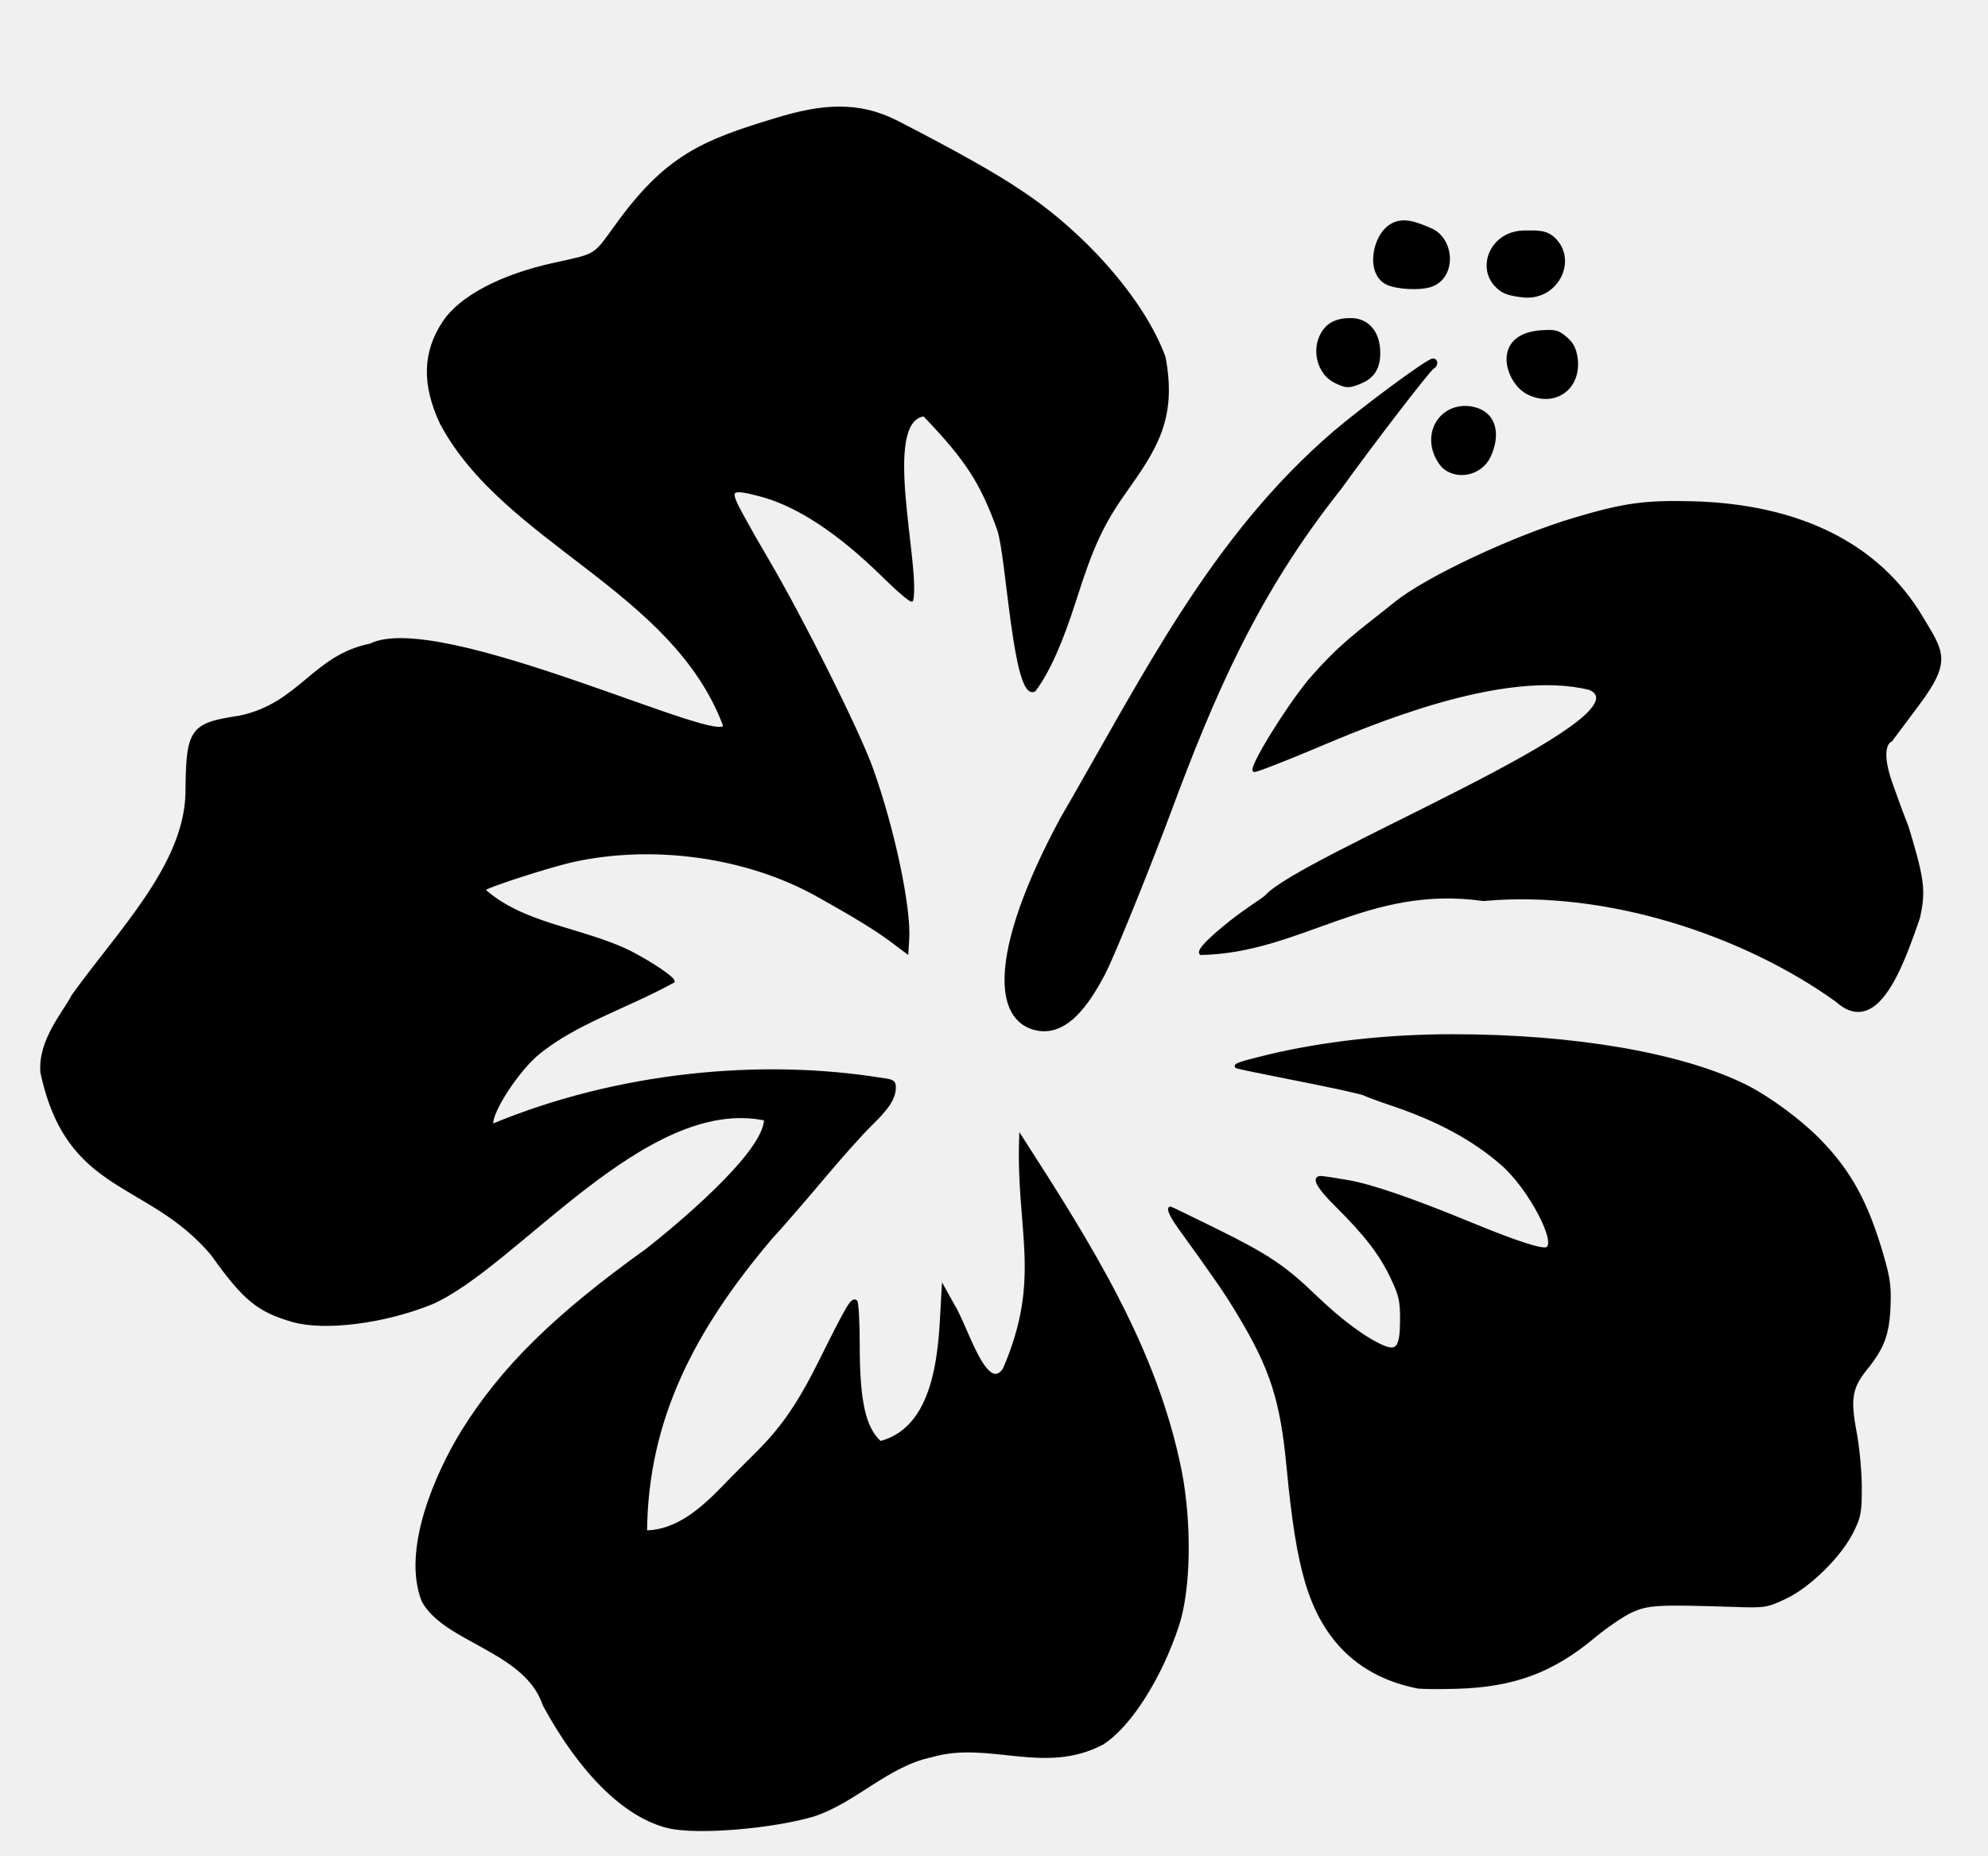
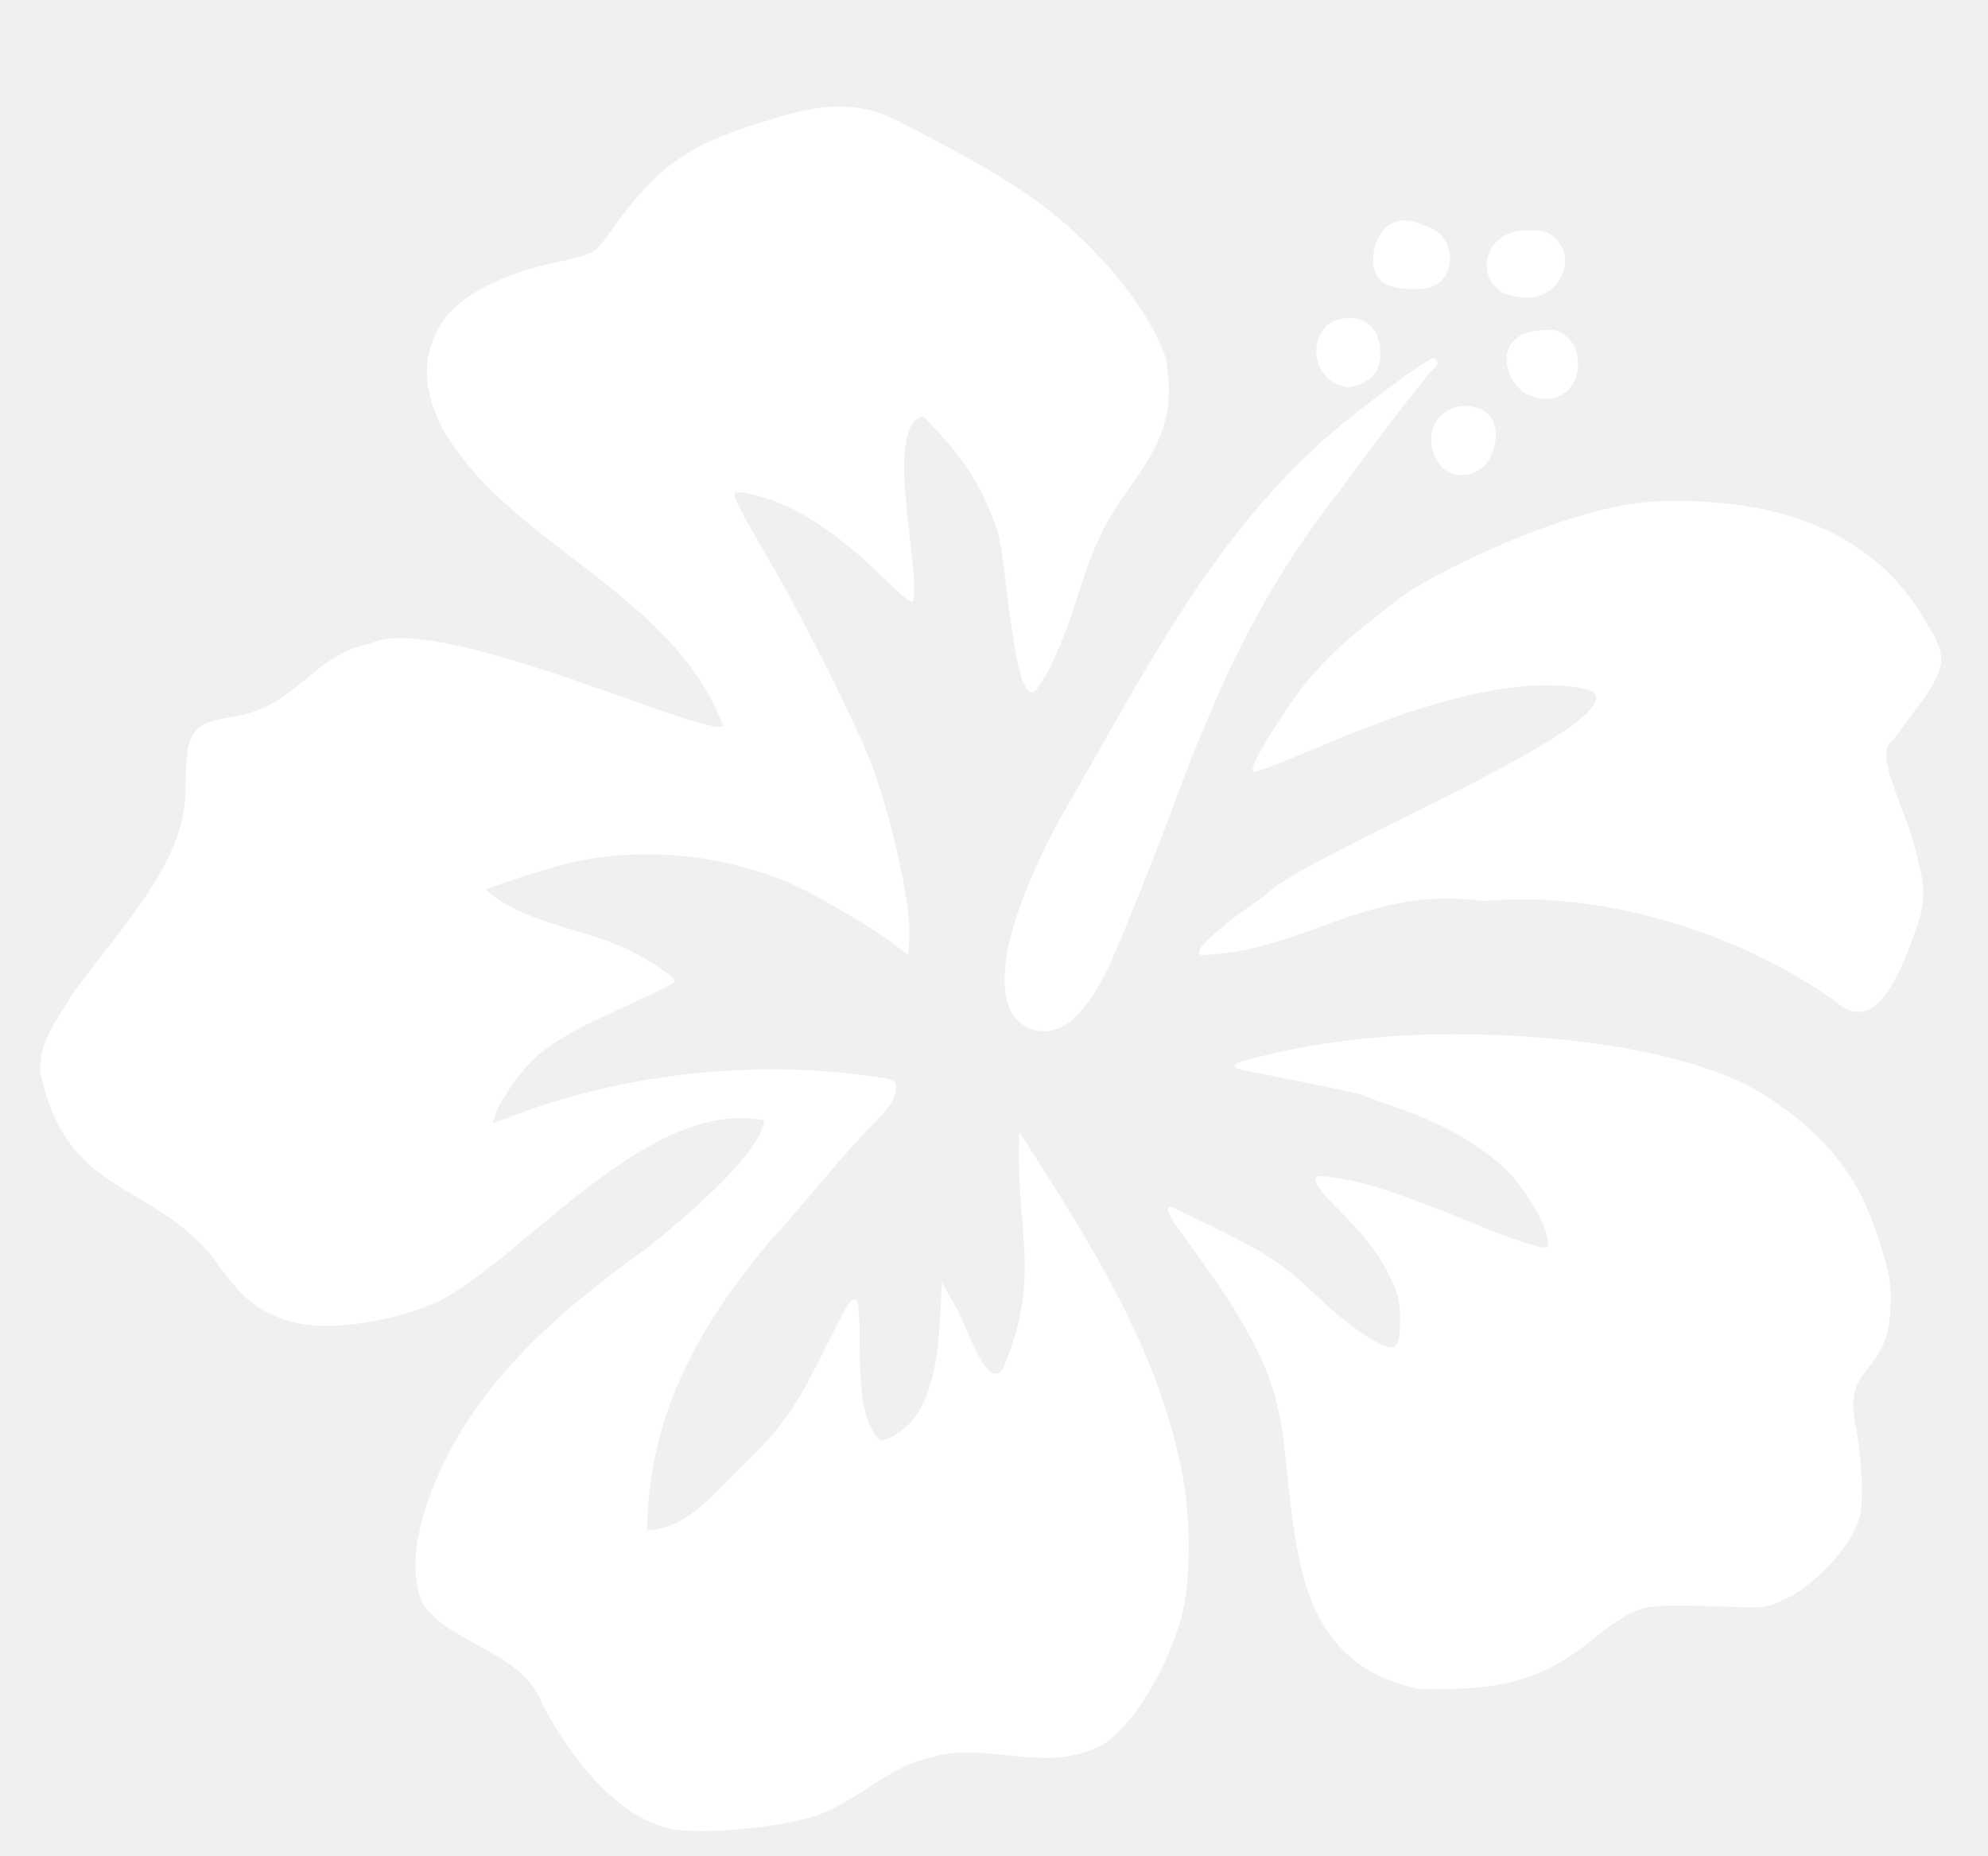
<svg xmlns="http://www.w3.org/2000/svg" id="svg2816" version="1.1" width="705" height="658">
  <defs id="defs2820">
    </defs>
-   <path style="color:#000000;display:inline;overflow:visible;visibility:visible;fill:#000000;fill-opacity:1;stroke:#000000;stroke-width:0.986;stroke-linecap:butt;stroke-linejoin:miter;stroke-miterlimit:4;stroke-dasharray:none;stroke-dashoffset:0;stroke-opacity:0.971;marker:none;enable-background:accumulate" d="m 236.871,647.807 c -15.135,-3.681 -30.852,-19.135 -43.917,-43.184 -6.405,-19.48 -35.308,-22.495 -43.008,-37.047 -6.948,-18.016 4.696,-44.743 14.332,-60.352 14.092,-22.438 32.716,-40.73 65.2,-64.035 9.206,-7.226 41.898,-34.016 41.957,-46.268 -42.612,-8.987 -88.475,52.094 -118.353,65.172 -16.762,6.816 -38.003,9.505 -49.309,6.242 -12.257,-3.538 -17.23,-7.647 -28.598,-23.631 -22.811,-26.855 -51.055,-21.024 -60.358,-64.367 -0.995,-11.43 8.28,-21.641 11.035,-27.219 16.33,-22.802 39.698,-46.038 40.404,-71.631 0.149,-22.852 1.375,-24.631 18.772,-27.226 21.386,-4.498 26.244,-21.542 46.29,-25.528 24.374,-12.272 127.415,37.718 125.511,28.338 -18.287,-48.331 -77.792,-64.695 -100.348,-106.985 -6.422,-13.724 -6.152,-25.05 0.852,-35.703 5.881,-8.945 20.323,-16.587 39.123,-20.703 15.312,-3.352 14.147,-2.653 21.687,-13.022 17.978,-25.203 31.064,-30.491 57.029,-38.335 16.094,-4.932 29.099,-6.167 43.025,0.987 20.716,10.644 35.433,18.937 43.754,24.656 21.847,14.329 43.374,38.14 50.908,58.758 4.138,21.851 -3.174,32.516 -14.036,47.861 -7.846,11.077 -11.591,19.151 -17.464,37.648 -4.95,15.589 -9.6,26.01 -14.518,32.535 -7.094,3.801 -9.444,-47.179 -12.72,-56.927 -6.035,-16.801 -11.345,-24.979 -26.413,-40.684 -15.594,2.066 -1.812,52.672 -4.32,65.679 -0.28,0.464 -4.78,-3.352 -9.998,-8.48 -16.078,-15.801 -30.81,-25.453 -44.06,-28.866 -10.673,-2.749 -11.284,-2.048 -6.245,7.172 2.298,4.204 6.275,11.192 8.839,15.529 12.28,20.773 32.409,61.035 37.209,74.424 7.628,21.277 13.568,49.366 12.814,60.596 l -0.302,4.508 -5.798,-4.345 c -5.06,-3.791 -13.309,-8.835 -26.079,-15.946 -24.75,-13.782 -57.668,-18.469 -86.224,-12.276 -8.36,1.813 -30.754,9.035 -32.058,10.339 13.961,12.715 35.204,13.839 51.965,22.176 7.463,3.832 15.346,9.149 15.356,10.358 -16.674,9.226 -35.695,14.907 -48.906,26.316 -7.654,6.934 -16.631,21.397 -15.351,24.733 44.889,-18.666 95.721,-23.197 137.976,-16.366 4.129,0.517 4.682,0.868 4.682,2.963 0,3.638 -2.271,7.183 -8.407,13.121 -3.081,2.982 -10.81,11.632 -17.176,19.222 -6.366,7.59 -14.648,17.127 -18.406,21.194 -27.261,32.242 -43.922,64.058 -44.236,103.997 13.805,-0.158 24.142,-12.487 31.327,-19.715 11.351,-11.602 18.551,-16.618 30.293,-40.233 10.175,-20.465 11.489,-22.682 12.916,-21.8 0.481,0.297 0.874,7.086 0.874,15.087 0,20.427 2.091,29.877 7.741,34.988 21.435,-5.465 21.21,-36.86 22.091,-51.13 l 0.233,-3.943 3.568,6.407 c 4.831,7.77 11.57,31.939 18.031,22.798 14.109,-32.548 4.566,-49.224 5.862,-82.625 24.95,38.778 48.12,75.424 56.729,118.972 3.571,18.742 3.16,41.602 -0.975,54.258 -6.103,18.677 -17.066,35.876 -26.776,42.006 -20.65,10.864 -40.271,-1.536 -60.525,4.397 -15.724,3.281 -27.048,16.203 -41.922,21.048 -13.987,4.175 -40.994,6.663 -51.582,4.088 l 0,0 z" id="path3602" />
-   <path style="color:#000000;fill:#000000;stroke:#000000;stroke-width:0.986;stroke-linecap:butt;stroke-linejoin:miter;stroke-miterlimit:4;stroke-opacity:0.971;stroke-dasharray:none;stroke-dashoffset:0;marker:none;visibility:visible;display:inline;overflow:visible;enable-background:accumulate;fill-opacity:1" d="m 502.532,598.259 c -20.16,-4.135 -33.124,-16.454 -39.264,-37.311 -2.759,-9.372 -4.73,-21.617 -6.505,-40.416 -2.269,-24.029 -5.825,-35.131 -17.449,-54.477 -4.575,-7.614 -7.909,-12.468 -21.225,-30.908 -2.802,-3.88 -4.085,-6.783 -2.998,-6.783 0.16,0 7.146,3.38 15.526,7.512 19.013,9.375 24.738,13.203 36.116,24.151 8.848,8.514 17.706,15.029 23.946,17.614 4.922,2.039 6.303,-0.079 6.303,-9.666 0,-6.841 -0.413,-8.633 -3.471,-15.074 -3.911,-8.235 -9.268,-15.194 -19.481,-25.306 -6.643,-6.577 -8.598,-10.075 -5.634,-10.075 0.742,0 5.067,0.65 9.611,1.445 8.438,1.476 22.679,6.376 43.749,15.053 15.602,6.425 24.859,9.449 26.729,8.731 4.343,-1.667 -5.966,-21.317 -15.64,-29.81 -10.242,-8.992 -22.767,-15.763 -39.676,-21.448 -4.337,-1.458 -8.576,-3.024 -9.42,-3.48 -0.844,-0.456 -11.268,-2.742 -23.165,-5.081 -11.897,-2.339 -21.816,-4.385 -22.042,-4.547 -0.978,-0.702 1.225,-1.483 10.563,-3.744 20.021,-4.848 42.838,-7.396 66.168,-7.39 43.093,0.011 81.461,6.652 104.072,18.013 7.836,3.937 18.866,12.058 25.485,18.762 11.225,11.37 17.318,22.542 22.892,41.974 2.131,7.429 2.519,10.521 2.211,17.62 -0.415,9.568 -2.232,14.4 -8.165,21.713 -5.378,6.63 -6.077,10.675 -3.868,22.384 1.042,5.521 1.86,14.194 1.86,19.715 0,8.964 -0.267,10.394 -2.943,15.772 -4.284,8.61 -15.272,19.405 -23.807,23.387 -6.644,3.1 -6.979,3.15 -18.595,2.771 -26.434,-0.863 -30.118,-0.653 -35.98,2.055 -2.982,1.378 -8.947,5.448 -13.256,9.045 -14.682,12.257 -28.363,17.334 -48.354,17.942 -6.506,0.198 -12.938,0.132 -14.293,-0.146 l 0,0 z" id="path3604" />
-   <path style="color:#000000;display:inline;overflow:visible;visibility:visible;fill:#000000;fill-opacity:1;stroke:#000000;stroke-width:0.986;stroke-linecap:butt;stroke-linejoin:miter;stroke-miterlimit:4;stroke-dasharray:none;stroke-dashoffset:0;stroke-opacity:0.971;marker:none;enable-background:accumulate" d="m 526.05,319.045 c -41.321,-5.847 -64.607,18.444 -100.229,19.136 -1.019,-1.019 2.709,-4.938 10.862,-11.419 5.043,-4.009 11.102,-7.763 12.186,-8.768 11.848,-13.806 137.128,-63.244 115.041,-73.746 -30.97,-7.889 -79.709,13.202 -97.162,20.525 -11.82,4.98 -21.731,8.816 -22.023,8.523 -1.272,-1.272 11.108,-21.453 19.466,-31.732 11.414,-13.24 17.745,-17.276 30.804,-27.764 11.07,-8.907 41.971,-23.402 63.466,-29.77 17.543,-5.197 25.004,-6.232 41.736,-5.786 38.013,1.012 65.909,14.98 81.244,40.68 7.333,12.289 10.347,15.285 -1.226,30.766 l -9.616,12.864 c 0,0 -4.843,1.454 0.035,15.23 7.072,19.974 4.37,10.827 7.072,19.974 4.552,15.407 4.482,19.182 2.747,27.472 -6.389,18.769 -15.183,42.234 -29.211,29.559 -32.235,-23.152 -80.94,-39.79 -125.191,-35.743 z" id="path3606" />
-   <path style="color:#000000;display:inline;overflow:visible;visibility:visible;fill:#000000;stroke:#000000;stroke-width:1.151;stroke-linecap:butt;stroke-linejoin:miter;stroke-miterlimit:4;stroke-dasharray:none;stroke-dashoffset:0;stroke-opacity:0.971;marker:none;enable-background:accumulate;fill-opacity:1" d="m 365.019,364.05 c -13.645,-5.997 -10.603,-32.64 11.482,-73.623 29.565,-50.988 53.25,-99.617 96.668,-136.967 11.28,-9.572 33.263,-25.759 34.983,-25.759 1.379,0 1.306,1.864 -0.102,2.617 -1.347,0.72 -21.068,26.36 -32.975,42.873 -29.598,37.232 -45.015,73.297 -60.52,115.061 -5.427,14.574 -19.454,50.014 -23.426,57.468 -4.942,9.147 -13.522,23.515 -26.111,18.33 z" id="path3608" />
-   <path style="color:#000000;display:inline;overflow:visible;visibility:visible;fill:#000000;stroke:#000000;stroke-width:0.986;stroke-linecap:butt;stroke-linejoin:miter;stroke-miterlimit:4;stroke-dasharray:none;stroke-dashoffset:0;stroke-opacity:0.971;marker:none;enable-background:accumulate;fill-opacity:1" d="m 473.423,135.29 c -5.787,-2.852 -7.963,-11.174 -4.468,-17.091 2,-3.385 5.131,-4.918 10.045,-4.918 6.081,0 10,4.636 10,11.829 0,5.361 -1.997,8.571 -6.505,10.455 -4.14,1.73 -5.062,1.702 -9.072,-0.274 z" id="path3610" />
-   <path style="color:#000000;display:inline;overflow:visible;visibility:visible;fill:#000000;stroke:#000000;stroke-width:0.986;stroke-linecap:butt;stroke-linejoin:miter;stroke-miterlimit:4;stroke-dasharray:none;stroke-dashoffset:0;stroke-opacity:0.971;marker:none;enable-background:accumulate;fill-opacity:1" d="m 491.814,100.451 c -7.054,-3.476 -4.894,-16.772 1.653,-20.64 4.349,-2.569 9.151,-0.42 13.771,1.51 8.115,3.391 8.926,16.645 0.486,19.853 -3.782,1.438 -12.312,1.05 -15.911,-0.724 z" id="path3612" />
-   <path style="color:#000000;display:inline;overflow:visible;visibility:visible;fill:#000000;stroke:#000000;stroke-width:0.986;stroke-linecap:butt;stroke-linejoin:miter;stroke-miterlimit:4;stroke-dasharray:none;stroke-dashoffset:0;stroke-opacity:0.971;marker:none;enable-background:accumulate;fill-opacity:1" d="m 539.85,104.966 c -5.338,-0.664 -7.161,-1.413 -9.449,-3.881 -6.289,-6.786 -1.183,-18.869 10.362,-18.869 4.461,0 7.577,-0.29 10.521,2.655 7.75,7.75 0.618,21.595 -11.435,20.096 z" id="path3614" />
-   <path style="color:#000000;display:inline;overflow:visible;visibility:visible;fill:#000000;stroke:#000000;stroke-width:0.986;stroke-linecap:butt;stroke-linejoin:miter;stroke-miterlimit:4;stroke-dasharray:none;stroke-dashoffset:0;stroke-opacity:0.971;marker:none;enable-background:accumulate;fill-opacity:1" d="m 541.934,139.465 c -4.022,-1.983 -7.181,-7.291 -7.181,-12.065 0,-5.693 4.223,-9.245 11.629,-9.78 5.068,-0.367 6.068,-0.117 8.819,2.197 2.297,1.933 3.274,3.755 3.763,7.018 1.595,10.636 -7.458,17.35 -17.03,12.63 z" id="path3616" />
-   <path style="color:#000000;display:inline;overflow:visible;visibility:visible;fill:#000000;stroke:#000000;stroke-width:0.986;stroke-linecap:butt;stroke-linejoin:miter;stroke-miterlimit:4;stroke-dasharray:none;stroke-dashoffset:0;stroke-opacity:0.971;marker:none;enable-background:accumulate;fill-opacity:1" d="m 512.255,165.903 c -1.332,-1.048 -2.97,-3.735 -3.64,-5.973 -2.937,-9.804 5.466,-17.994 15.174,-14.79 6.175,2.038 7.977,8.734 4.445,16.514 -2.808,6.187 -10.81,8.315 -15.979,4.249 l 0,0 z" id="path3618" />
+   <path style="color:#FFFFFF;display:inline;overflow:visible;visibility:visible;fill:#FFFFFF;fill-opacity:1;stroke:#FFFFFF;stroke-width:0.986;stroke-linecap:butt;stroke-linejoin:miter;stroke-miterlimit:4;stroke-dasharray:none;stroke-dashoffset:0;stroke-opacity:0.971;marker:none;enable-background:accumulate" d="m 236.871,647.807 c -15.135,-3.681 -30.852,-19.135 -43.917,-43.184 -6.405,-19.48 -35.308,-22.495 -43.008,-37.047 -6.948,-18.016 4.696,-44.743 14.332,-60.352 14.092,-22.438 32.716,-40.73 65.2,-64.035 9.206,-7.226 41.898,-34.016 41.957,-46.268 -42.612,-8.987 -88.475,52.094 -118.353,65.172 -16.762,6.816 -38.003,9.505 -49.309,6.242 -12.257,-3.538 -17.23,-7.647 -28.598,-23.631 -22.811,-26.855 -51.055,-21.024 -60.358,-64.367 -0.995,-11.43 8.28,-21.641 11.035,-27.219 16.33,-22.802 39.698,-46.038 40.404,-71.631 0.149,-22.852 1.375,-24.631 18.772,-27.226 21.386,-4.498 26.244,-21.542 46.29,-25.528 24.374,-12.272 127.415,37.718 125.511,28.338 -18.287,-48.331 -77.792,-64.695 -100.348,-106.985 -6.422,-13.724 -6.152,-25.05 0.852,-35.703 5.881,-8.945 20.323,-16.587 39.123,-20.703 15.312,-3.352 14.147,-2.653 21.687,-13.022 17.978,-25.203 31.064,-30.491 57.029,-38.335 16.094,-4.932 29.099,-6.167 43.025,0.987 20.716,10.644 35.433,18.937 43.754,24.656 21.847,14.329 43.374,38.14 50.908,58.758 4.138,21.851 -3.174,32.516 -14.036,47.861 -7.846,11.077 -11.591,19.151 -17.464,37.648 -4.95,15.589 -9.6,26.01 -14.518,32.535 -7.094,3.801 -9.444,-47.179 -12.72,-56.927 -6.035,-16.801 -11.345,-24.979 -26.413,-40.684 -15.594,2.066 -1.812,52.672 -4.32,65.679 -0.28,0.464 -4.78,-3.352 -9.998,-8.48 -16.078,-15.801 -30.81,-25.453 -44.06,-28.866 -10.673,-2.749 -11.284,-2.048 -6.245,7.172 2.298,4.204 6.275,11.192 8.839,15.529 12.28,20.773 32.409,61.035 37.209,74.424 7.628,21.277 13.568,49.366 12.814,60.596 l -0.302,4.508 -5.798,-4.345 c -5.06,-3.791 -13.309,-8.835 -26.079,-15.946 -24.75,-13.782 -57.668,-18.469 -86.224,-12.276 -8.36,1.813 -30.754,9.035 -32.058,10.339 13.961,12.715 35.204,13.839 51.965,22.176 7.463,3.832 15.346,9.149 15.356,10.358 -16.674,9.226 -35.695,14.907 -48.906,26.316 -7.654,6.934 -16.631,21.397 -15.351,24.733 44.889,-18.666 95.721,-23.197 137.976,-16.366 4.129,0.517 4.682,0.868 4.682,2.963 0,3.638 -2.271,7.183 -8.407,13.121 -3.081,2.982 -10.81,11.632 -17.176,19.222 -6.366,7.59 -14.648,17.127 -18.406,21.194 -27.261,32.242 -43.922,64.058 -44.236,103.997 13.805,-0.158 24.142,-12.487 31.327,-19.715 11.351,-11.602 18.551,-16.618 30.293,-40.233 10.175,-20.465 11.489,-22.682 12.916,-21.8 0.481,0.297 0.874,7.086 0.874,15.087 0,20.427 2.091,29.877 7.741,34.988 21.435,-5.465 21.21,-36.86 22.091,-51.13 l 0.233,-3.943 3.568,6.407 c 4.831,7.77 11.57,31.939 18.031,22.798 14.109,-32.548 4.566,-49.224 5.862,-82.625 24.95,38.778 48.12,75.424 56.729,118.972 3.571,18.742 3.16,41.602 -0.975,54.258 -6.103,18.677 -17.066,35.876 -26.776,42.006 -20.65,10.864 -40.271,-1.536 -60.525,4.397 -15.724,3.281 -27.048,16.203 -41.922,21.048 -13.987,4.175 -40.994,6.663 -51.582,4.088 l 0,0 z" id="path3602" />
+   <path style="color:#FFFFFF;fill:#FFFFFF;stroke:#FFFFFF;stroke-width:0.986;stroke-linecap:butt;stroke-linejoin:miter;stroke-miterlimit:4;stroke-opacity:0.971;stroke-dasharray:none;stroke-dashoffset:0;marker:none;visibility:visible;display:inline;overflow:visible;enable-background:accumulate;fill-opacity:1" d="m 502.532,598.259 c -20.16,-4.135 -33.124,-16.454 -39.264,-37.311 -2.759,-9.372 -4.73,-21.617 -6.505,-40.416 -2.269,-24.029 -5.825,-35.131 -17.449,-54.477 -4.575,-7.614 -7.909,-12.468 -21.225,-30.908 -2.802,-3.88 -4.085,-6.783 -2.998,-6.783 0.16,0 7.146,3.38 15.526,7.512 19.013,9.375 24.738,13.203 36.116,24.151 8.848,8.514 17.706,15.029 23.946,17.614 4.922,2.039 6.303,-0.079 6.303,-9.666 0,-6.841 -0.413,-8.633 -3.471,-15.074 -3.911,-8.235 -9.268,-15.194 -19.481,-25.306 -6.643,-6.577 -8.598,-10.075 -5.634,-10.075 0.742,0 5.067,0.65 9.611,1.445 8.438,1.476 22.679,6.376 43.749,15.053 15.602,6.425 24.859,9.449 26.729,8.731 4.343,-1.667 -5.966,-21.317 -15.64,-29.81 -10.242,-8.992 -22.767,-15.763 -39.676,-21.448 -4.337,-1.458 -8.576,-3.024 -9.42,-3.48 -0.844,-0.456 -11.268,-2.742 -23.165,-5.081 -11.897,-2.339 -21.816,-4.385 -22.042,-4.547 -0.978,-0.702 1.225,-1.483 10.563,-3.744 20.021,-4.848 42.838,-7.396 66.168,-7.39 43.093,0.011 81.461,6.652 104.072,18.013 7.836,3.937 18.866,12.058 25.485,18.762 11.225,11.37 17.318,22.542 22.892,41.974 2.131,7.429 2.519,10.521 2.211,17.62 -0.415,9.568 -2.232,14.4 -8.165,21.713 -5.378,6.63 -6.077,10.675 -3.868,22.384 1.042,5.521 1.86,14.194 1.86,19.715 0,8.964 -0.267,10.394 -2.943,15.772 -4.284,8.61 -15.272,19.405 -23.807,23.387 -6.644,3.1 -6.979,3.15 -18.595,2.771 -26.434,-0.863 -30.118,-0.653 -35.98,2.055 -2.982,1.378 -8.947,5.448 -13.256,9.045 -14.682,12.257 -28.363,17.334 -48.354,17.942 -6.506,0.198 -12.938,0.132 -14.293,-0.146 l 0,0 z" id="path3604" />
+   <path style="color:#FFFFFF;display:inline;overflow:visible;visibility:visible;fill:#FFFFFF;fill-opacity:1;stroke:#FFFFFF;stroke-width:0.986;stroke-linecap:butt;stroke-linejoin:miter;stroke-miterlimit:4;stroke-dasharray:none;stroke-dashoffset:0;stroke-opacity:0.971;marker:none;enable-background:accumulate" d="m 526.05,319.045 c -41.321,-5.847 -64.607,18.444 -100.229,19.136 -1.019,-1.019 2.709,-4.938 10.862,-11.419 5.043,-4.009 11.102,-7.763 12.186,-8.768 11.848,-13.806 137.128,-63.244 115.041,-73.746 -30.97,-7.889 -79.709,13.202 -97.162,20.525 -11.82,4.98 -21.731,8.816 -22.023,8.523 -1.272,-1.272 11.108,-21.453 19.466,-31.732 11.414,-13.24 17.745,-17.276 30.804,-27.764 11.07,-8.907 41.971,-23.402 63.466,-29.77 17.543,-5.197 25.004,-6.232 41.736,-5.786 38.013,1.012 65.909,14.98 81.244,40.68 7.333,12.289 10.347,15.285 -1.226,30.766 l -9.616,12.864 c 0,0 -4.843,1.454 0.035,15.23 7.072,19.974 4.37,10.827 7.072,19.974 4.552,15.407 4.482,19.182 2.747,27.472 -6.389,18.769 -15.183,42.234 -29.211,29.559 -32.235,-23.152 -80.94,-39.79 -125.191,-35.743 z" id="path3606" />
+   <path style="color:#FFFFFF;display:inline;overflow:visible;visibility:visible;fill:#FFFFFF;stroke:#FFFFFF;stroke-width:1.151;stroke-linecap:butt;stroke-linejoin:miter;stroke-miterlimit:4;stroke-dasharray:none;stroke-dashoffset:0;stroke-opacity:0.971;marker:none;enable-background:accumulate;fill-opacity:1" d="m 365.019,364.05 c -13.645,-5.997 -10.603,-32.64 11.482,-73.623 29.565,-50.988 53.25,-99.617 96.668,-136.967 11.28,-9.572 33.263,-25.759 34.983,-25.759 1.379,0 1.306,1.864 -0.102,2.617 -1.347,0.72 -21.068,26.36 -32.975,42.873 -29.598,37.232 -45.015,73.297 -60.52,115.061 -5.427,14.574 -19.454,50.014 -23.426,57.468 -4.942,9.147 -13.522,23.515 -26.111,18.33 z" id="path3608" />
+   <path style="color:#FFFFFF;display:inline;overflow:visible;visibility:visible;fill:#FFFFFF;stroke:#FFFFFF;stroke-width:0.986;stroke-linecap:butt;stroke-linejoin:miter;stroke-miterlimit:4;stroke-dasharray:none;stroke-dashoffset:0;stroke-opacity:0.971;marker:none;enable-background:accumulate;fill-opacity:1" d="m 473.423,135.29 c -5.787,-2.852 -7.963,-11.174 -4.468,-17.091 2,-3.385 5.131,-4.918 10.045,-4.918 6.081,0 10,4.636 10,11.829 0,5.361 -1.997,8.571 -6.505,10.455 -4.14,1.73 -5.062,1.702 -9.072,-0.274 z" id="path3610" />
+   <path style="color:#FFFFFF;display:inline;overflow:visible;visibility:visible;fill:#FFFFFF;stroke:#FFFFFF;stroke-width:0.986;stroke-linecap:butt;stroke-linejoin:miter;stroke-miterlimit:4;stroke-dasharray:none;stroke-dashoffset:0;stroke-opacity:0.971;marker:none;enable-background:accumulate;fill-opacity:1" d="m 491.814,100.451 c -7.054,-3.476 -4.894,-16.772 1.653,-20.64 4.349,-2.569 9.151,-0.42 13.771,1.51 8.115,3.391 8.926,16.645 0.486,19.853 -3.782,1.438 -12.312,1.05 -15.911,-0.724 z" id="path3612" />
+   <path style="color:#FFFFFF;display:inline;overflow:visible;visibility:visible;fill:#FFFFFF;stroke:#FFFFFF;stroke-width:0.986;stroke-linecap:butt;stroke-linejoin:miter;stroke-miterlimit:4;stroke-dasharray:none;stroke-dashoffset:0;stroke-opacity:0.971;marker:none;enable-background:accumulate;fill-opacity:1" d="m 539.85,104.966 c -5.338,-0.664 -7.161,-1.413 -9.449,-3.881 -6.289,-6.786 -1.183,-18.869 10.362,-18.869 4.461,0 7.577,-0.29 10.521,2.655 7.75,7.75 0.618,21.595 -11.435,20.096 z" id="path3614" />
+   <path style="color:#FFFFFF;display:inline;overflow:visible;visibility:visible;fill:#FFFFFF;stroke:#FFFFFF;stroke-width:0.986;stroke-linecap:butt;stroke-linejoin:miter;stroke-miterlimit:4;stroke-dasharray:none;stroke-dashoffset:0;stroke-opacity:0.971;marker:none;enable-background:accumulate;fill-opacity:1" d="m 541.934,139.465 c -4.022,-1.983 -7.181,-7.291 -7.181,-12.065 0,-5.693 4.223,-9.245 11.629,-9.78 5.068,-0.367 6.068,-0.117 8.819,2.197 2.297,1.933 3.274,3.755 3.763,7.018 1.595,10.636 -7.458,17.35 -17.03,12.63 z" id="path3616" />
+   <path style="color:#FFFFFF;display:inline;overflow:visible;visibility:visible;fill:#FFFFFF;stroke:#FFFFFF;stroke-width:0.986;stroke-linecap:butt;stroke-linejoin:miter;stroke-miterlimit:4;stroke-dasharray:none;stroke-dashoffset:0;stroke-opacity:0.971;marker:none;enable-background:accumulate;fill-opacity:1" d="m 512.255,165.903 c -1.332,-1.048 -2.97,-3.735 -3.64,-5.973 -2.937,-9.804 5.466,-17.994 15.174,-14.79 6.175,2.038 7.977,8.734 4.445,16.514 -2.808,6.187 -10.81,8.315 -15.979,4.249 l 0,0 z" id="path3618" />
</svg>
